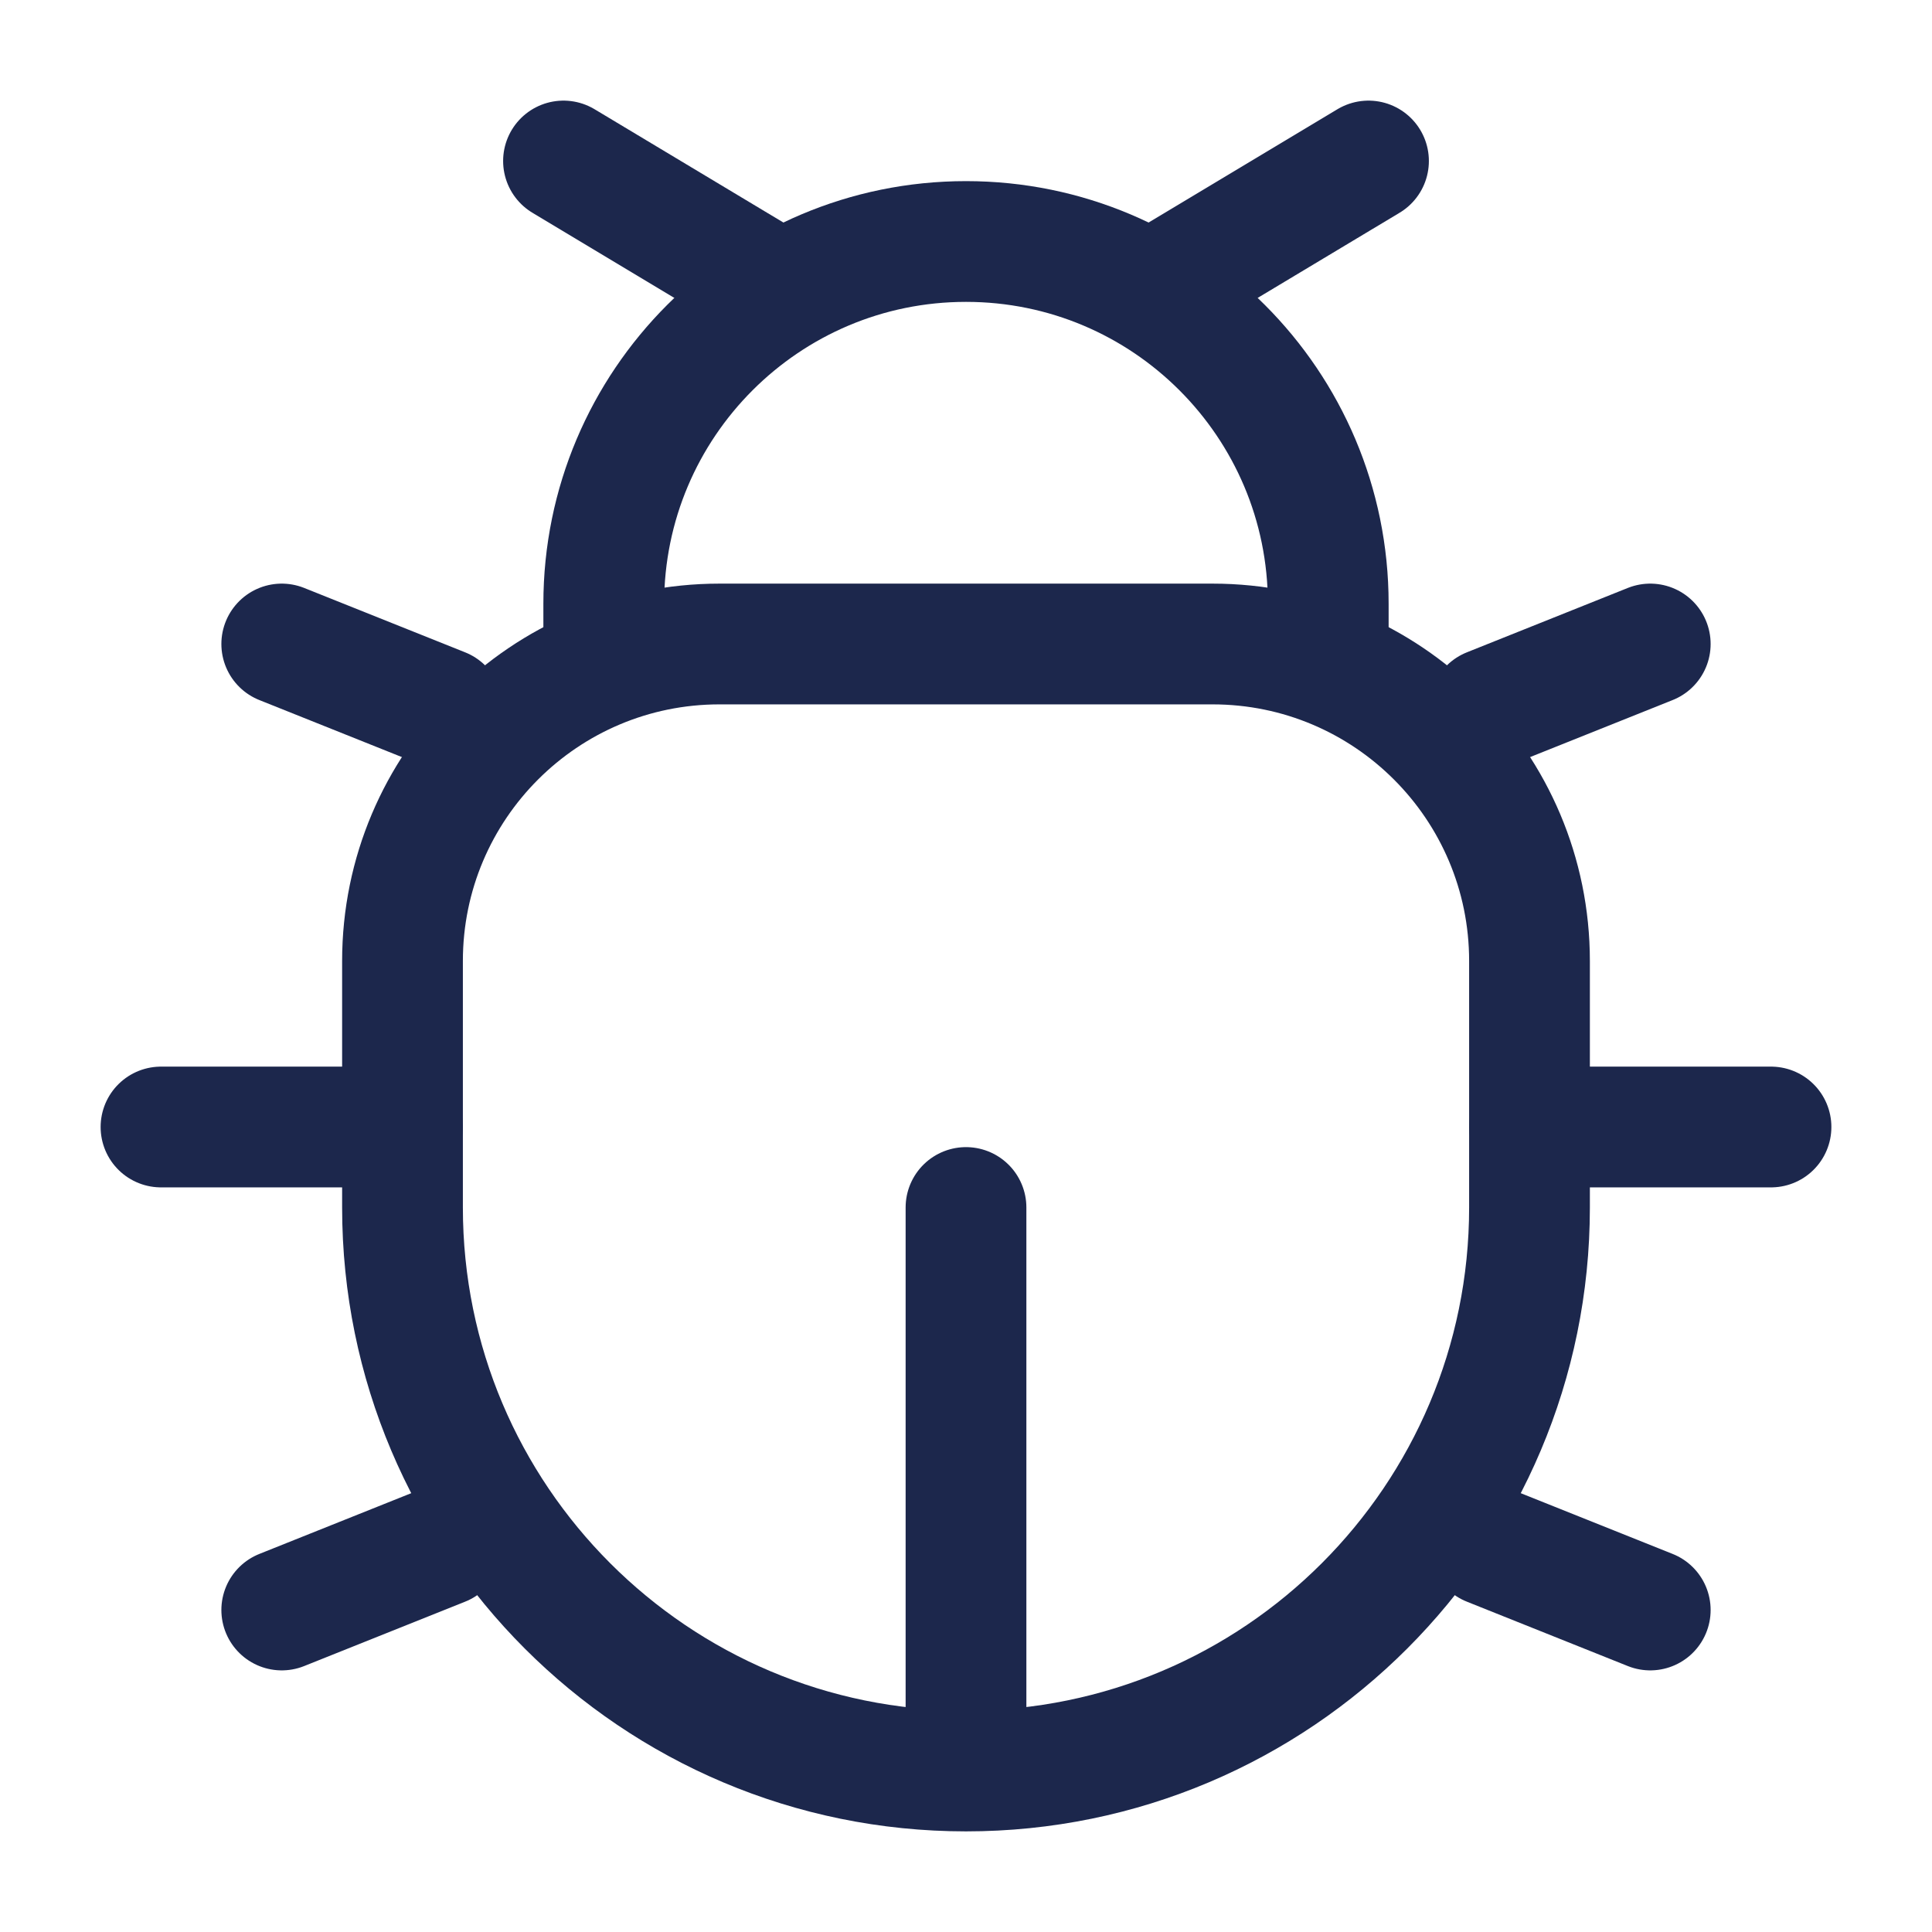
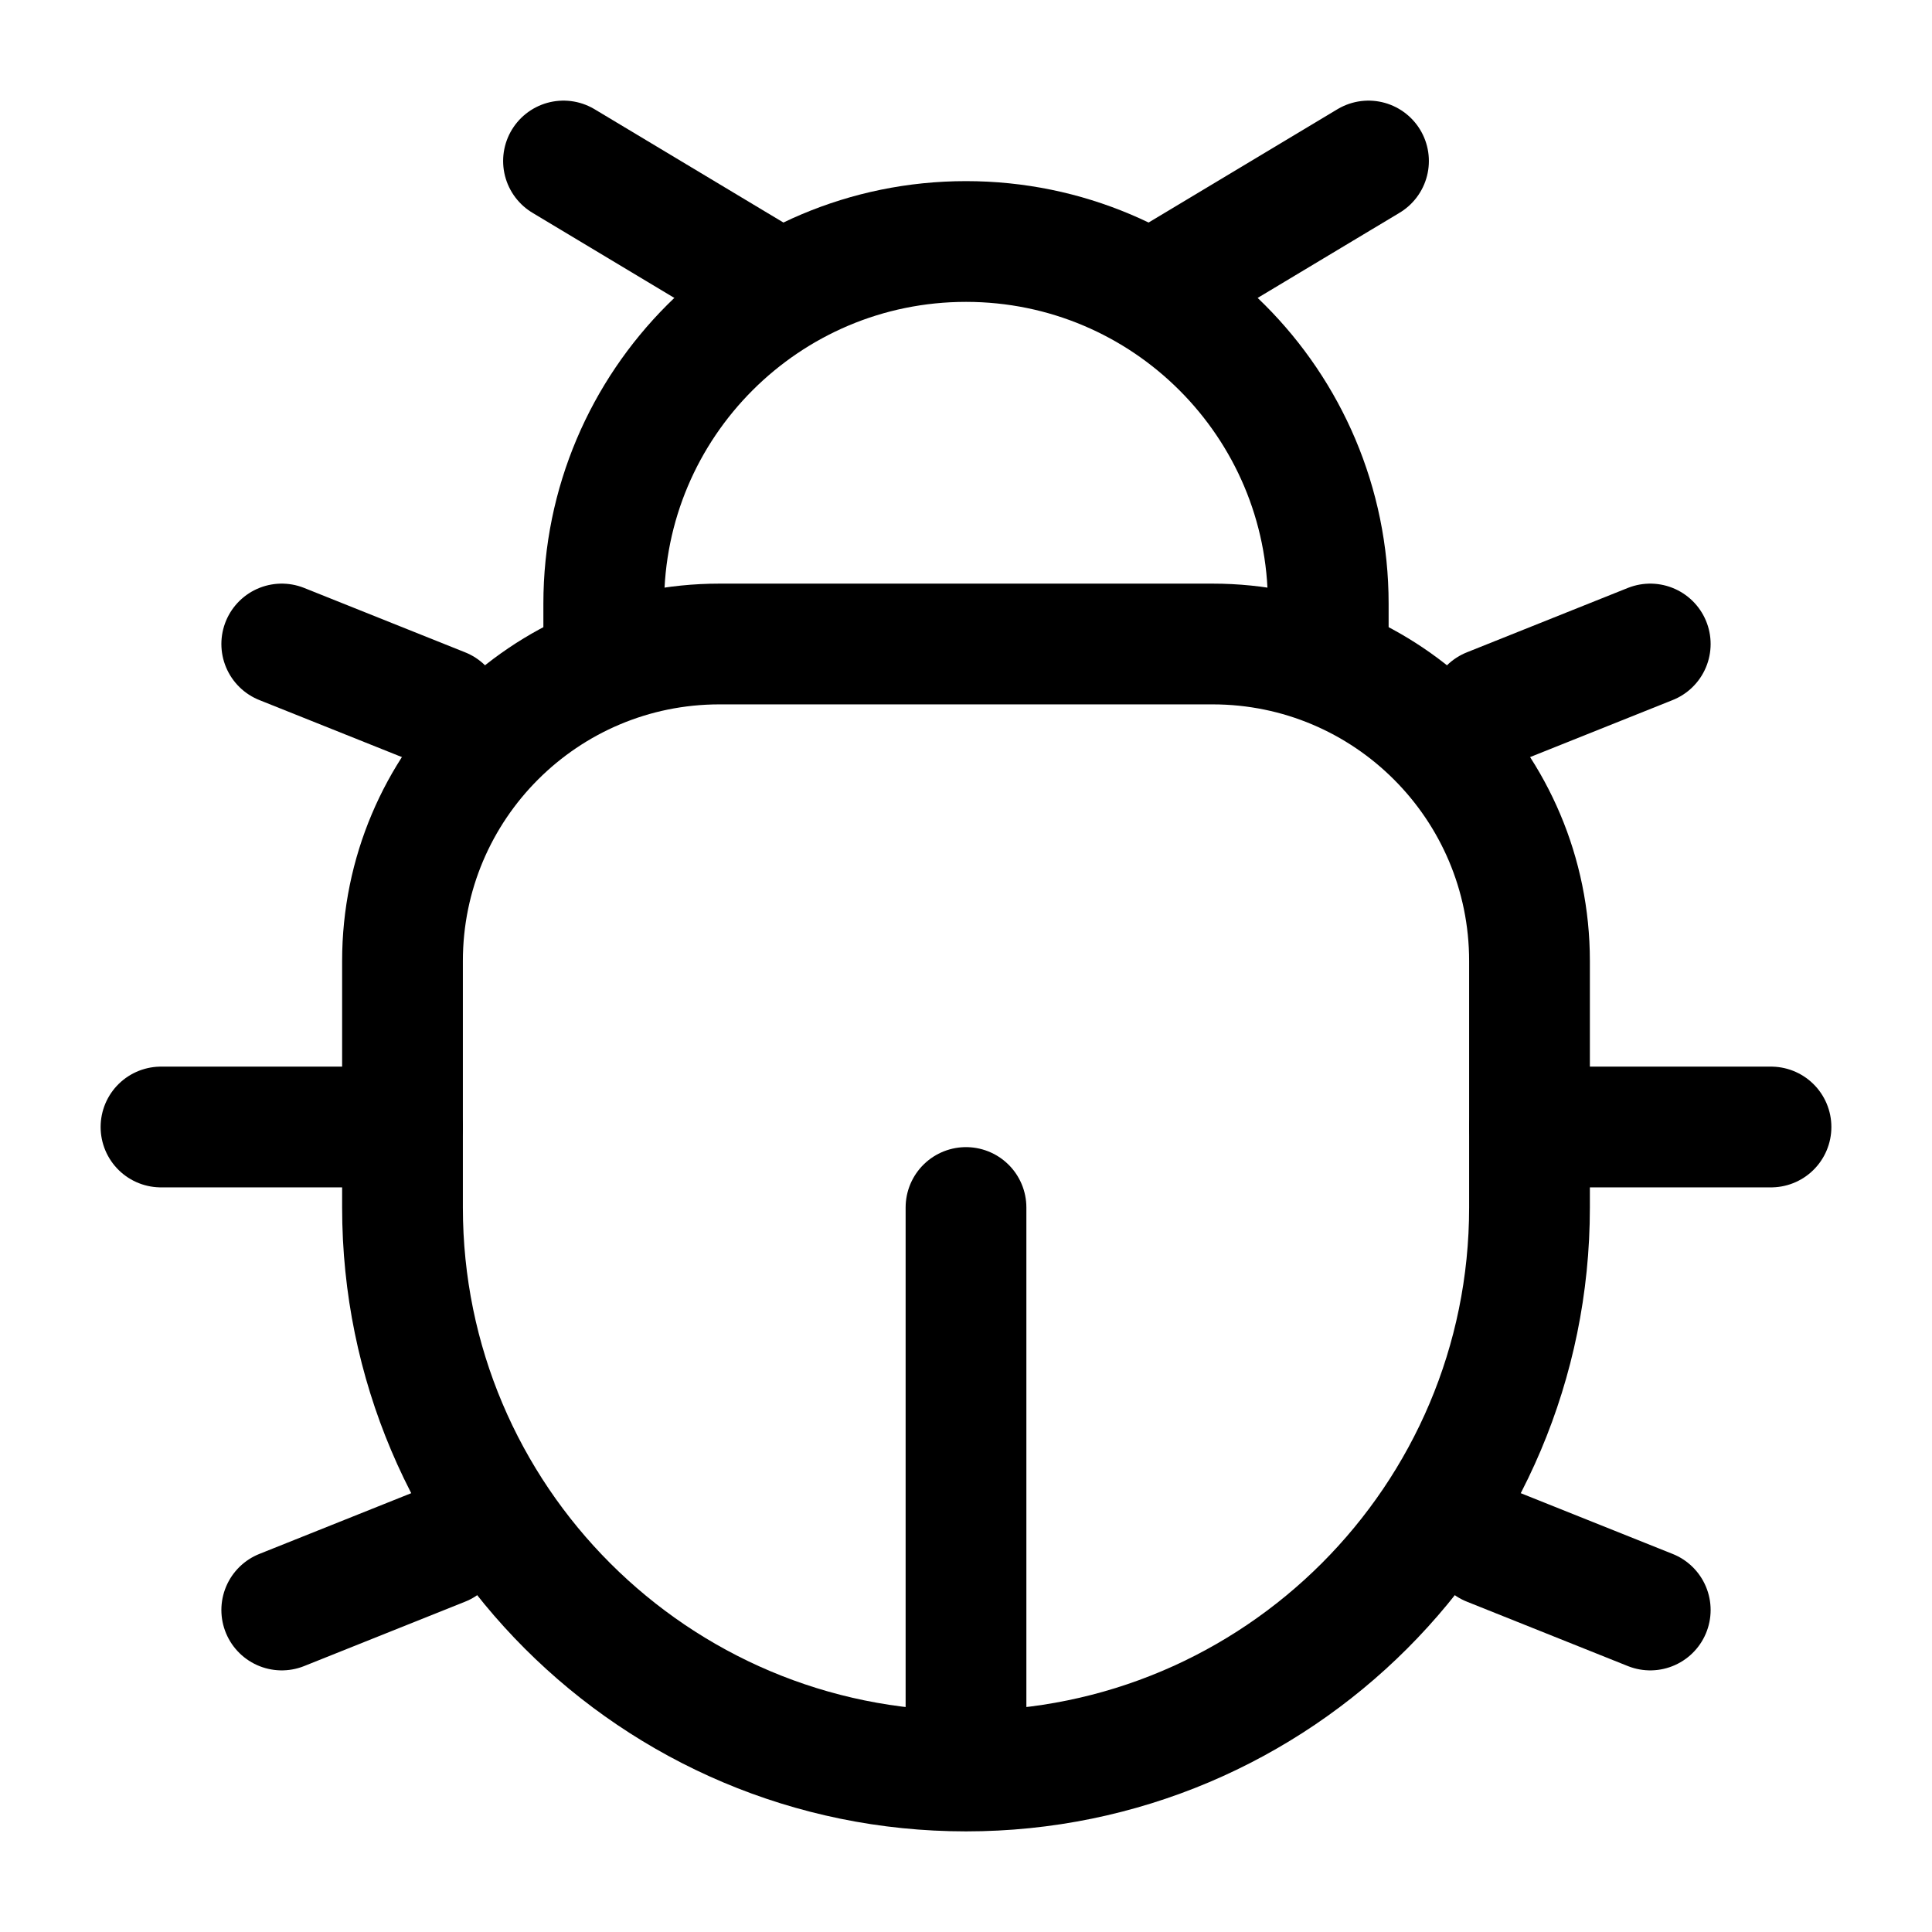
<svg xmlns="http://www.w3.org/2000/svg" width="800px" height="800px" viewBox="0 0 24 24" fill="none">
-   <path d="M19 15V11.938C19 9.763 17.237 8 15.062 8H8.938C6.763 8 5 9.763 5 11.938V15C5 18.866 8.134 22 12 22C15.866 22 19 18.866 19 15Z" stroke="#1C274C" stroke-width="1.5" />
-   <path d="M16.5 8.5V7.5C16.5 5.015 14.485 3 12 3C9.515 3 7.5 5.015 7.5 7.5V8.5" stroke="#1C274C" stroke-width="1.5" />
-   <path d="M19 14H22" stroke="#1C274C" stroke-width="1.5" stroke-linecap="round" />
-   <path d="M5 14H2" stroke="#1C274C" stroke-width="1.5" stroke-linecap="round" />
-   <path d="M14.5 3.5L17 2" stroke="#1C274C" stroke-width="1.5" stroke-linecap="round" />
-   <path d="M9.5 3.5L7 2" stroke="#1C274C" stroke-width="1.5" stroke-linecap="round" />
-   <path d="M20.5 20L18.5 19.2" stroke="#1C274C" stroke-width="1.5" stroke-linecap="round" />
-   <path d="M20.5 8L18.5 8.8" stroke="#1C274C" stroke-width="1.5" stroke-linecap="round" />
-   <path d="M3.5 20L5.5 19.2" stroke="#1C274C" stroke-width="1.5" stroke-linecap="round" />
-   <path d="M3.5 8L5.5 8.8" stroke="#1C274C" stroke-width="1.5" stroke-linecap="round" />
-   <path d="M12 21.5V15" stroke="#1C274C" stroke-width="1.5" stroke-linecap="round" />
+   <path d="M19 15V11.938C19 9.763 17.237 8 15.062 8H8.938C6.763 8 5 9.763 5 11.938V15C5 18.866 8.134 22 12 22C15.866 22 19 18.866 19 15Z" stroke="currentColor" stroke-width="1.5" />
+   <path d="M16.5 8.5V7.5C16.5 5.015 14.485 3 12 3C9.515 3 7.5 5.015 7.5 7.5V8.5" stroke="currentColor" stroke-width="1.5" />
+   <path d="M19 14H22" stroke="currentColor" stroke-width="1.5" stroke-linecap="round" />
+   <path d="M5 14H2" stroke="currentColor" stroke-width="1.5" stroke-linecap="round" />
+   <path d="M14.5 3.5L17 2" stroke="currentColor" stroke-width="1.5" stroke-linecap="round" />
+   <path d="M9.5 3.5L7 2" stroke="currentColor" stroke-width="1.5" stroke-linecap="round" />
+   <path d="M20.5 20L18.5 19.2" stroke="currentColor" stroke-width="1.5" stroke-linecap="round" />
+   <path d="M20.5 8L18.5 8.8" stroke="currentColor" stroke-width="1.5" stroke-linecap="round" />
+   <path d="M3.5 20L5.5 19.2" stroke="currentColor" stroke-width="1.5" stroke-linecap="round" />
+   <path d="M3.5 8L5.5 8.8" stroke="currentColor" stroke-width="1.5" stroke-linecap="round" />
+   <path d="M12 21.5V15" stroke="currentColor" stroke-width="1.5" stroke-linecap="round" />
</svg>
